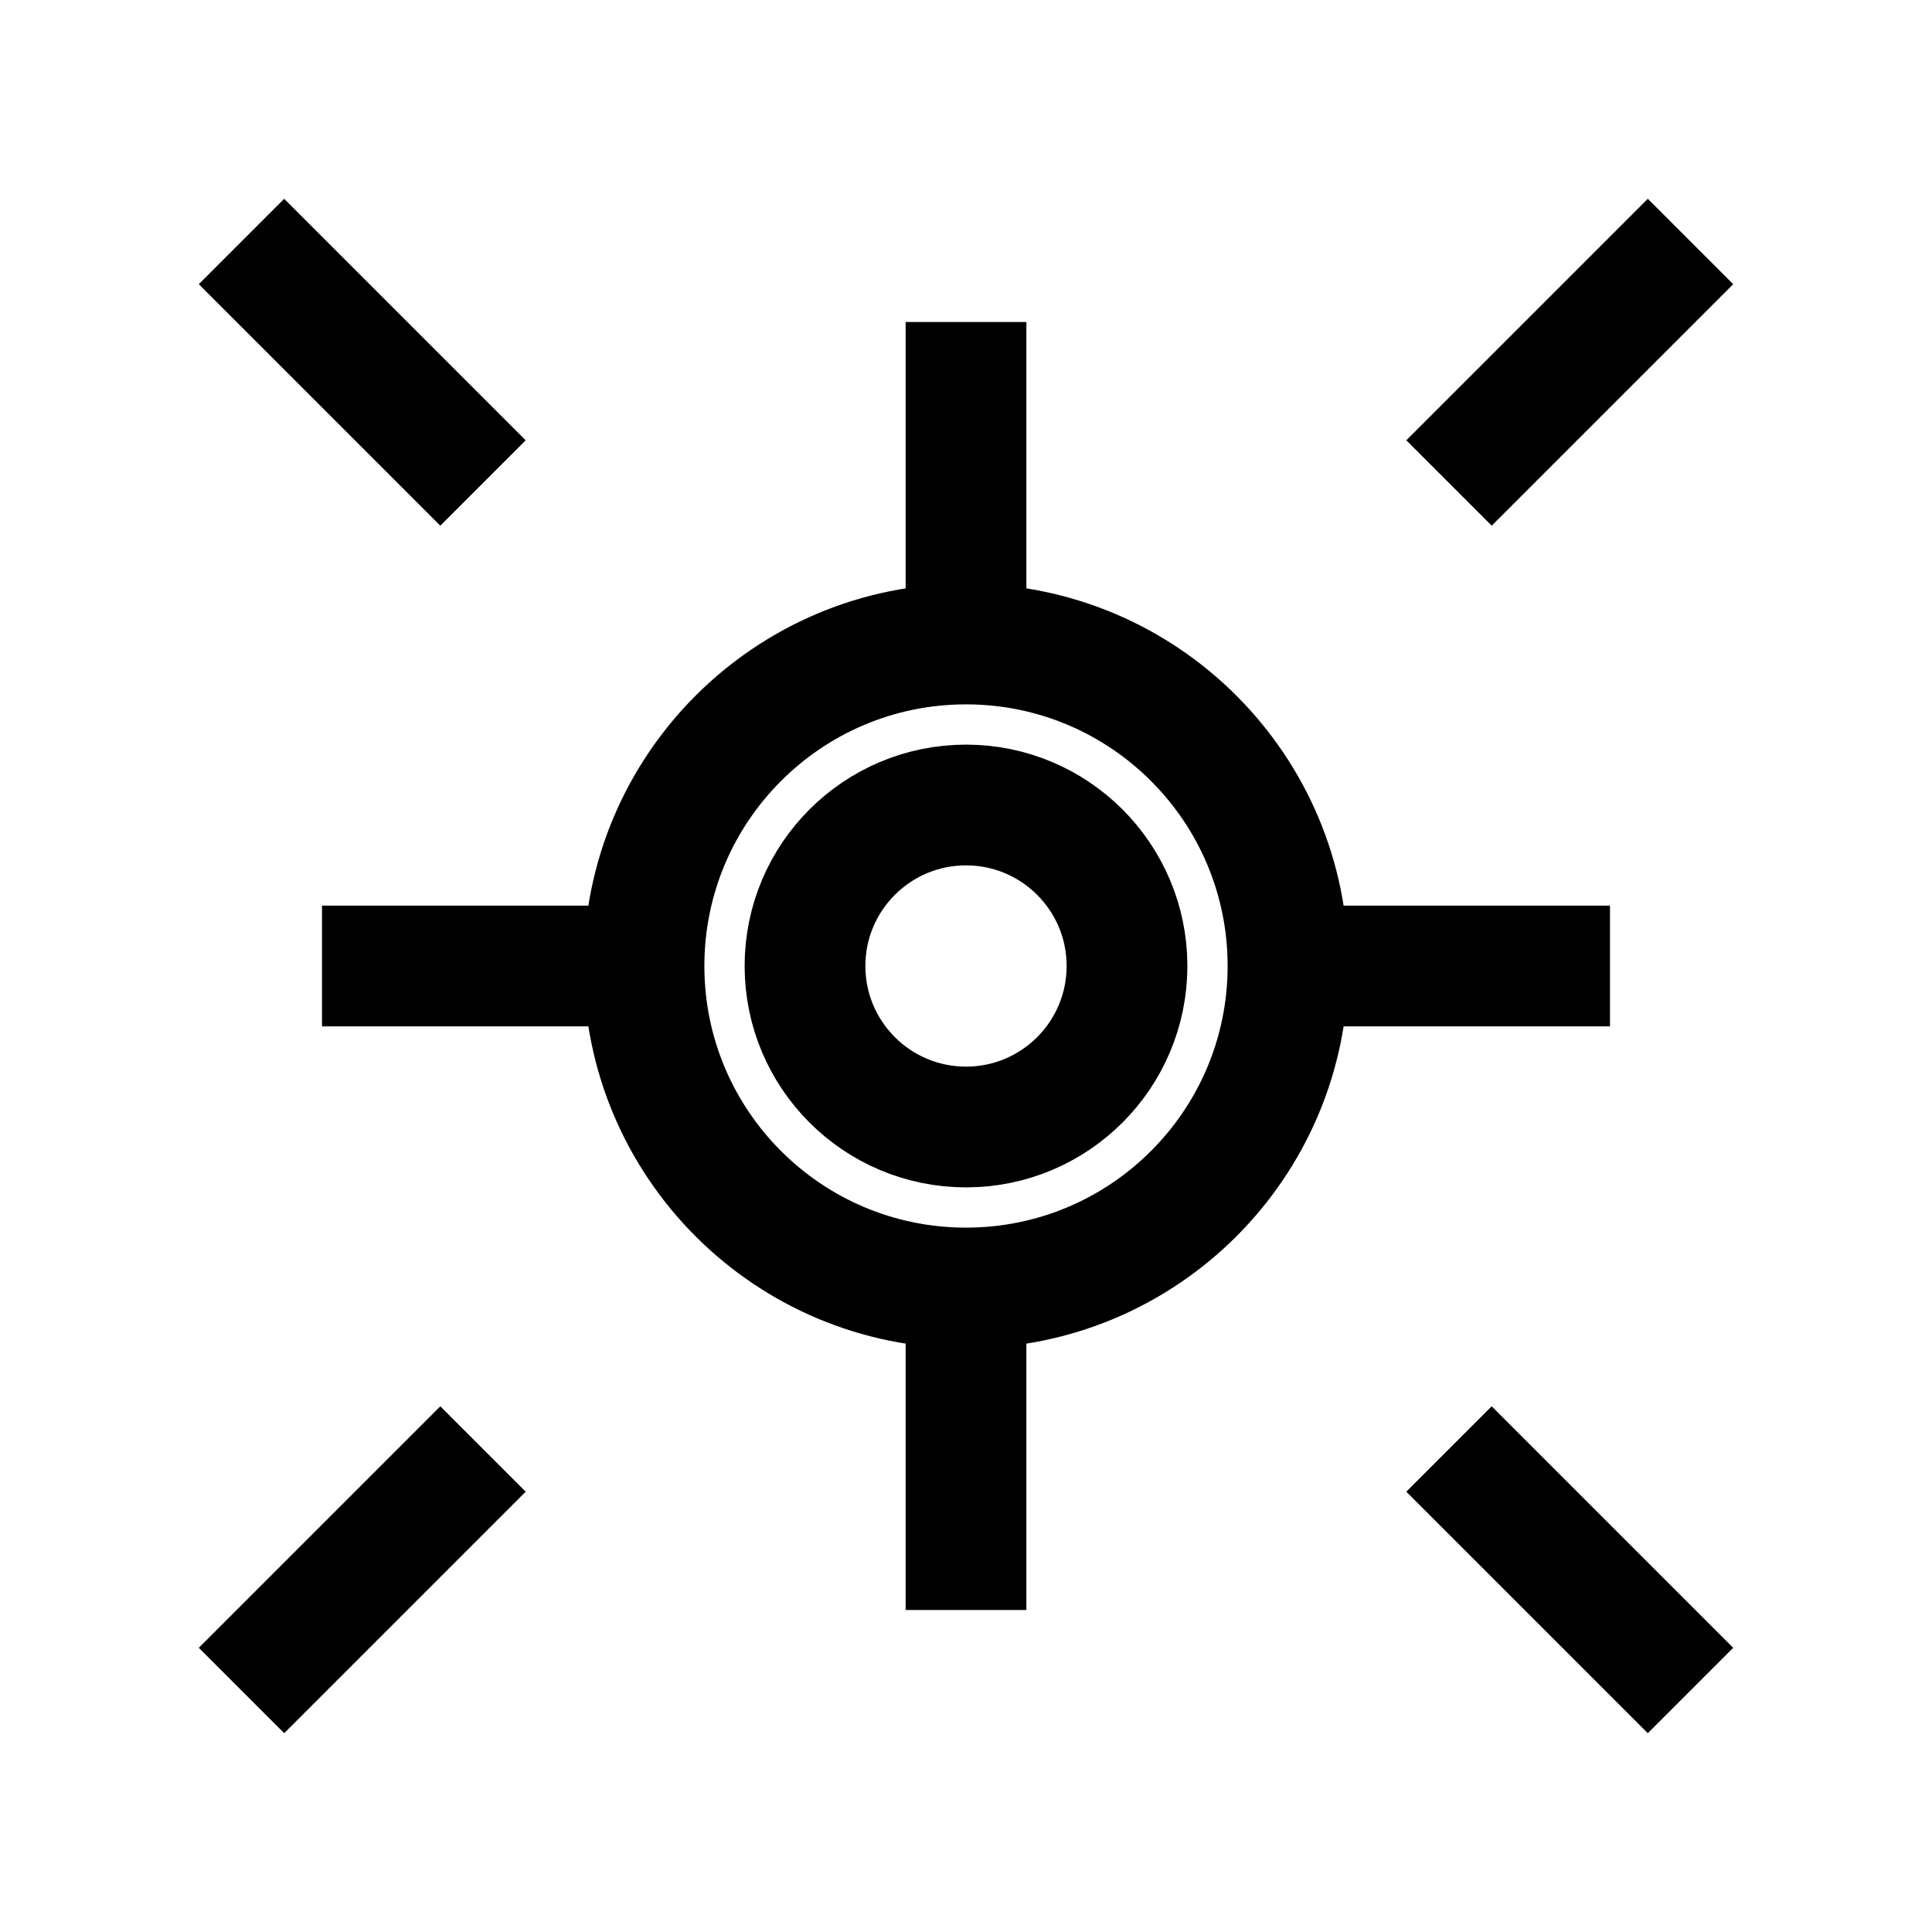
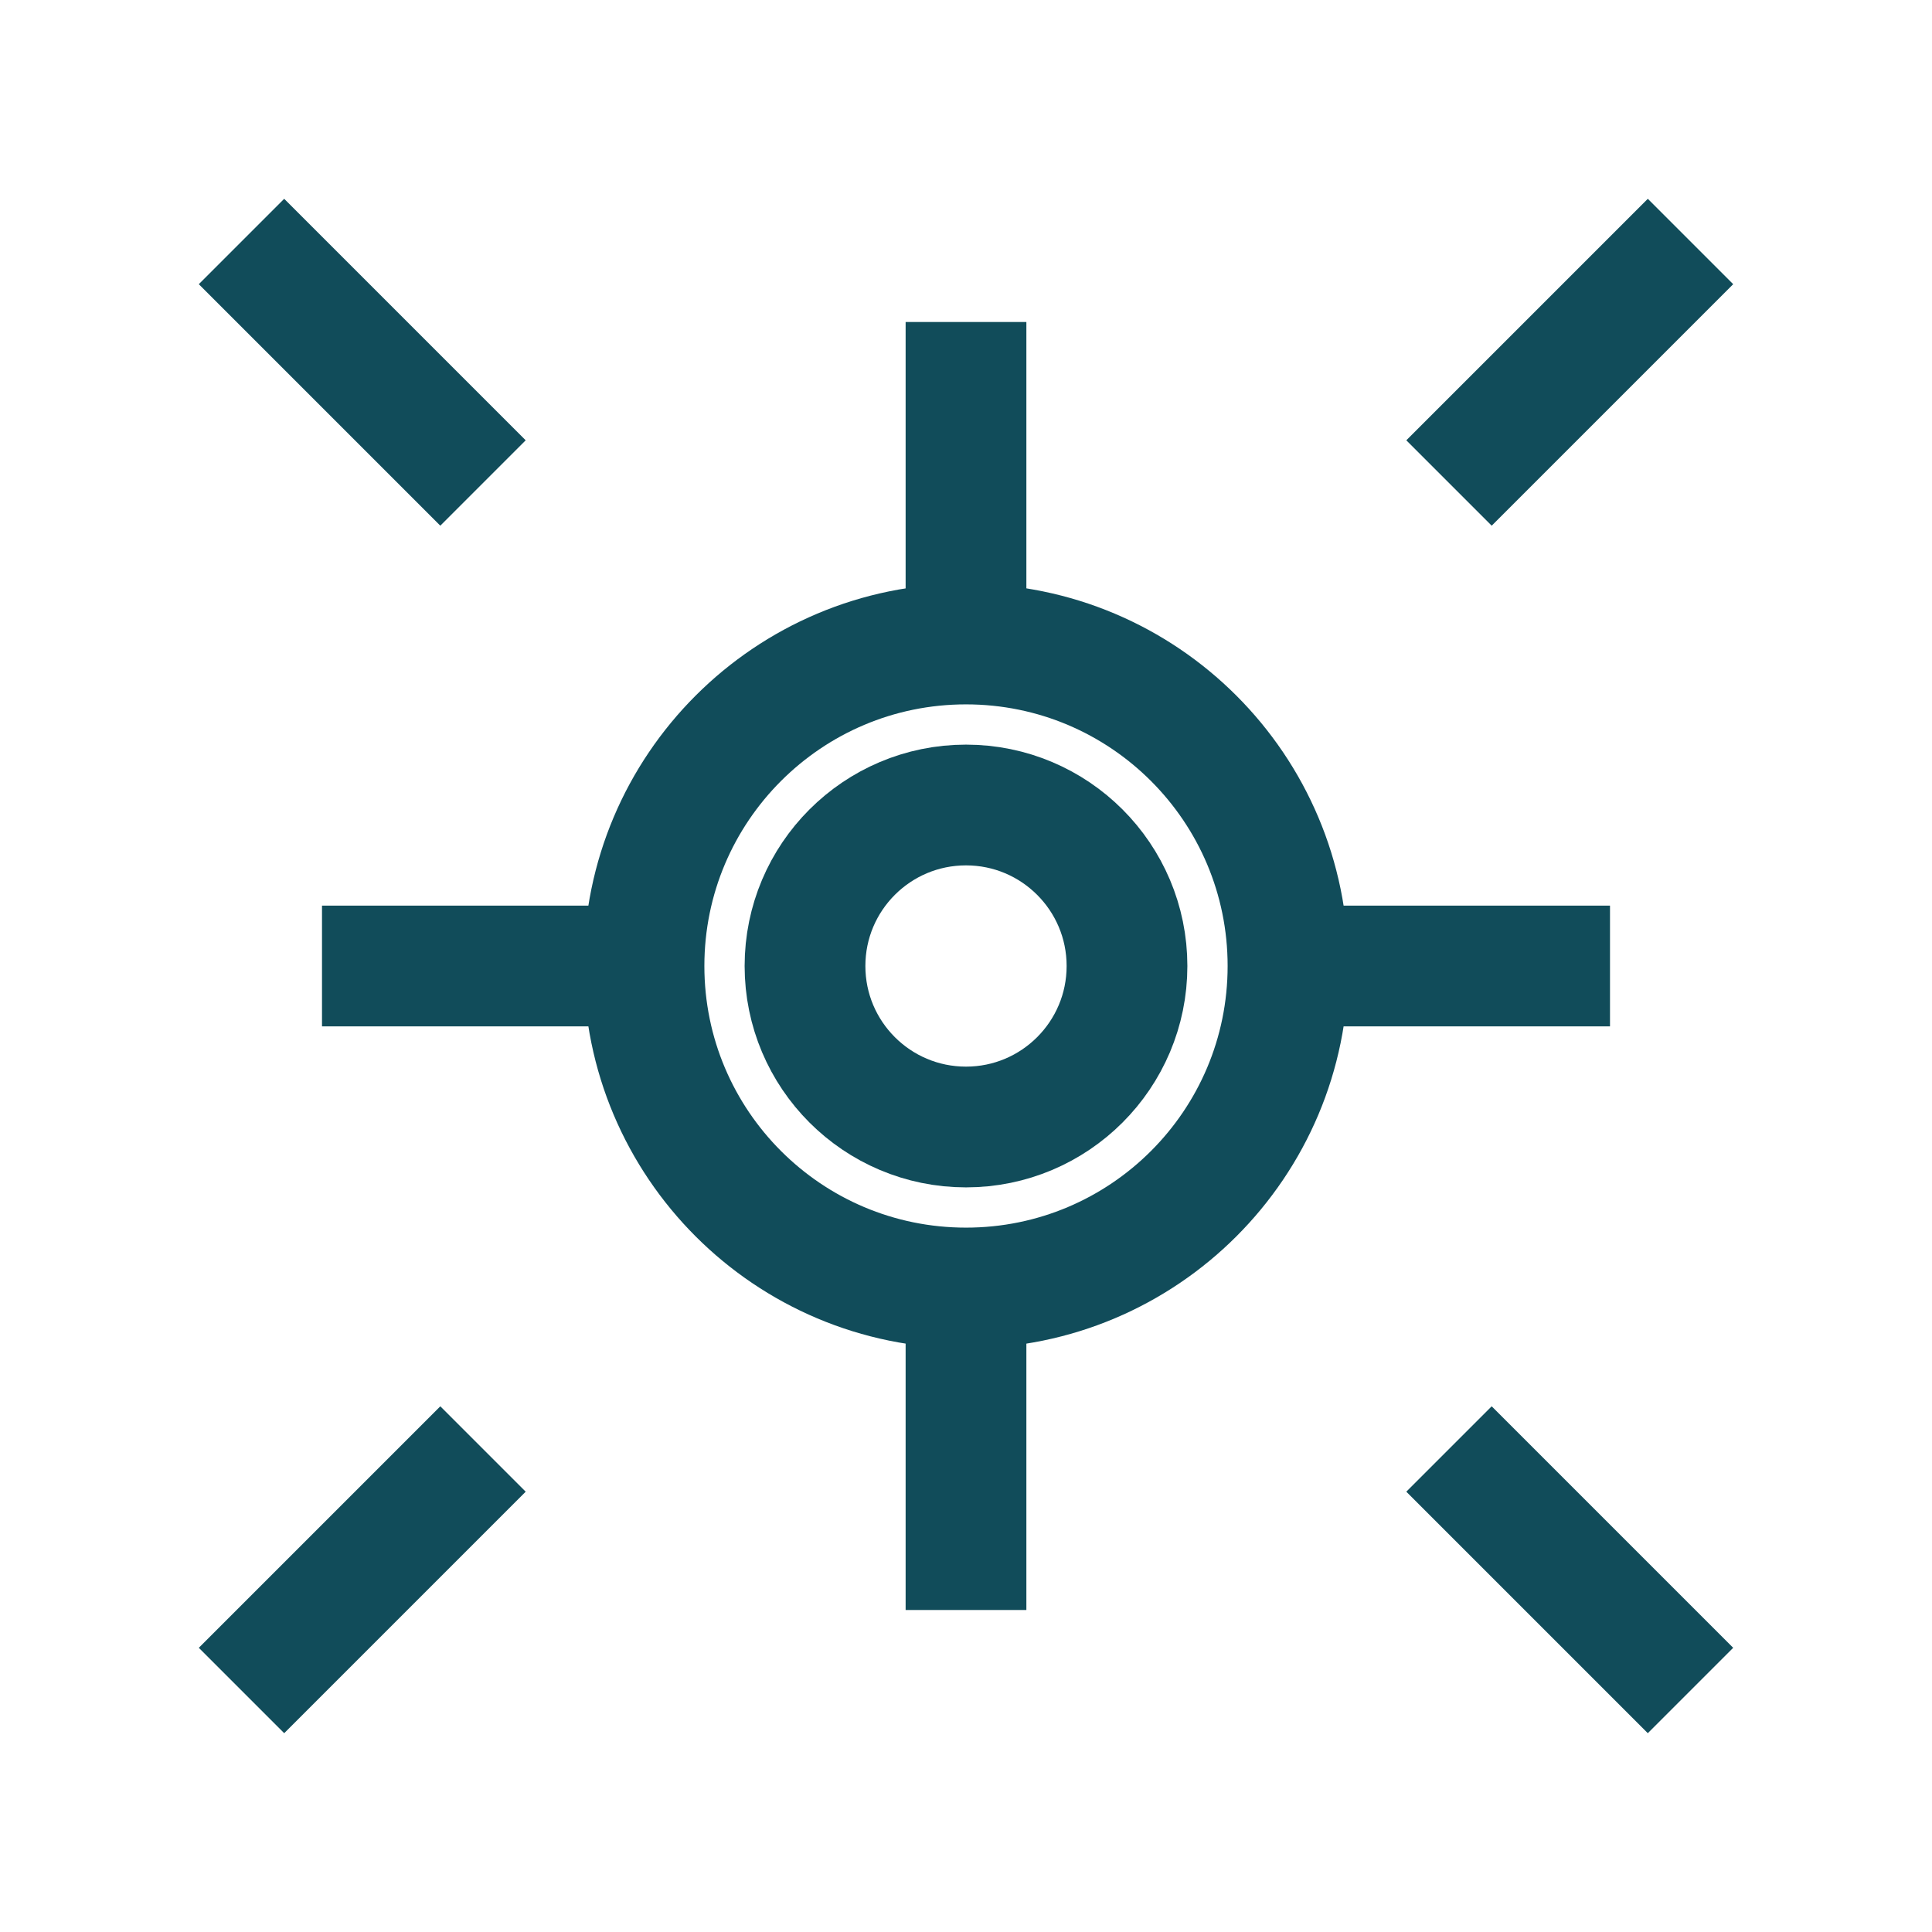
- <svg viewBox="0 0 24 24" fill="none" stroke="currentColor" stroke-width="1.5" aria-hidden="true">
+ <svg xmlns="http://www.w3.org/2000/svg" width="24" height="24" viewBox="0 0 24 24" fill="none" stroke="#114c5a" stroke-width="1.5" aria-hidden="true">
  <path d="M3 3l3 3M21 3l-3 3M3 21l3-3M21 21l-3-3" />
  <circle cx="12" cy="12" r="4" />
  <circle cx="12" cy="12" r="2" />
  <path d="M12 8V4M12 20v-4M8 12H4M20 12h-4" />
</svg>
